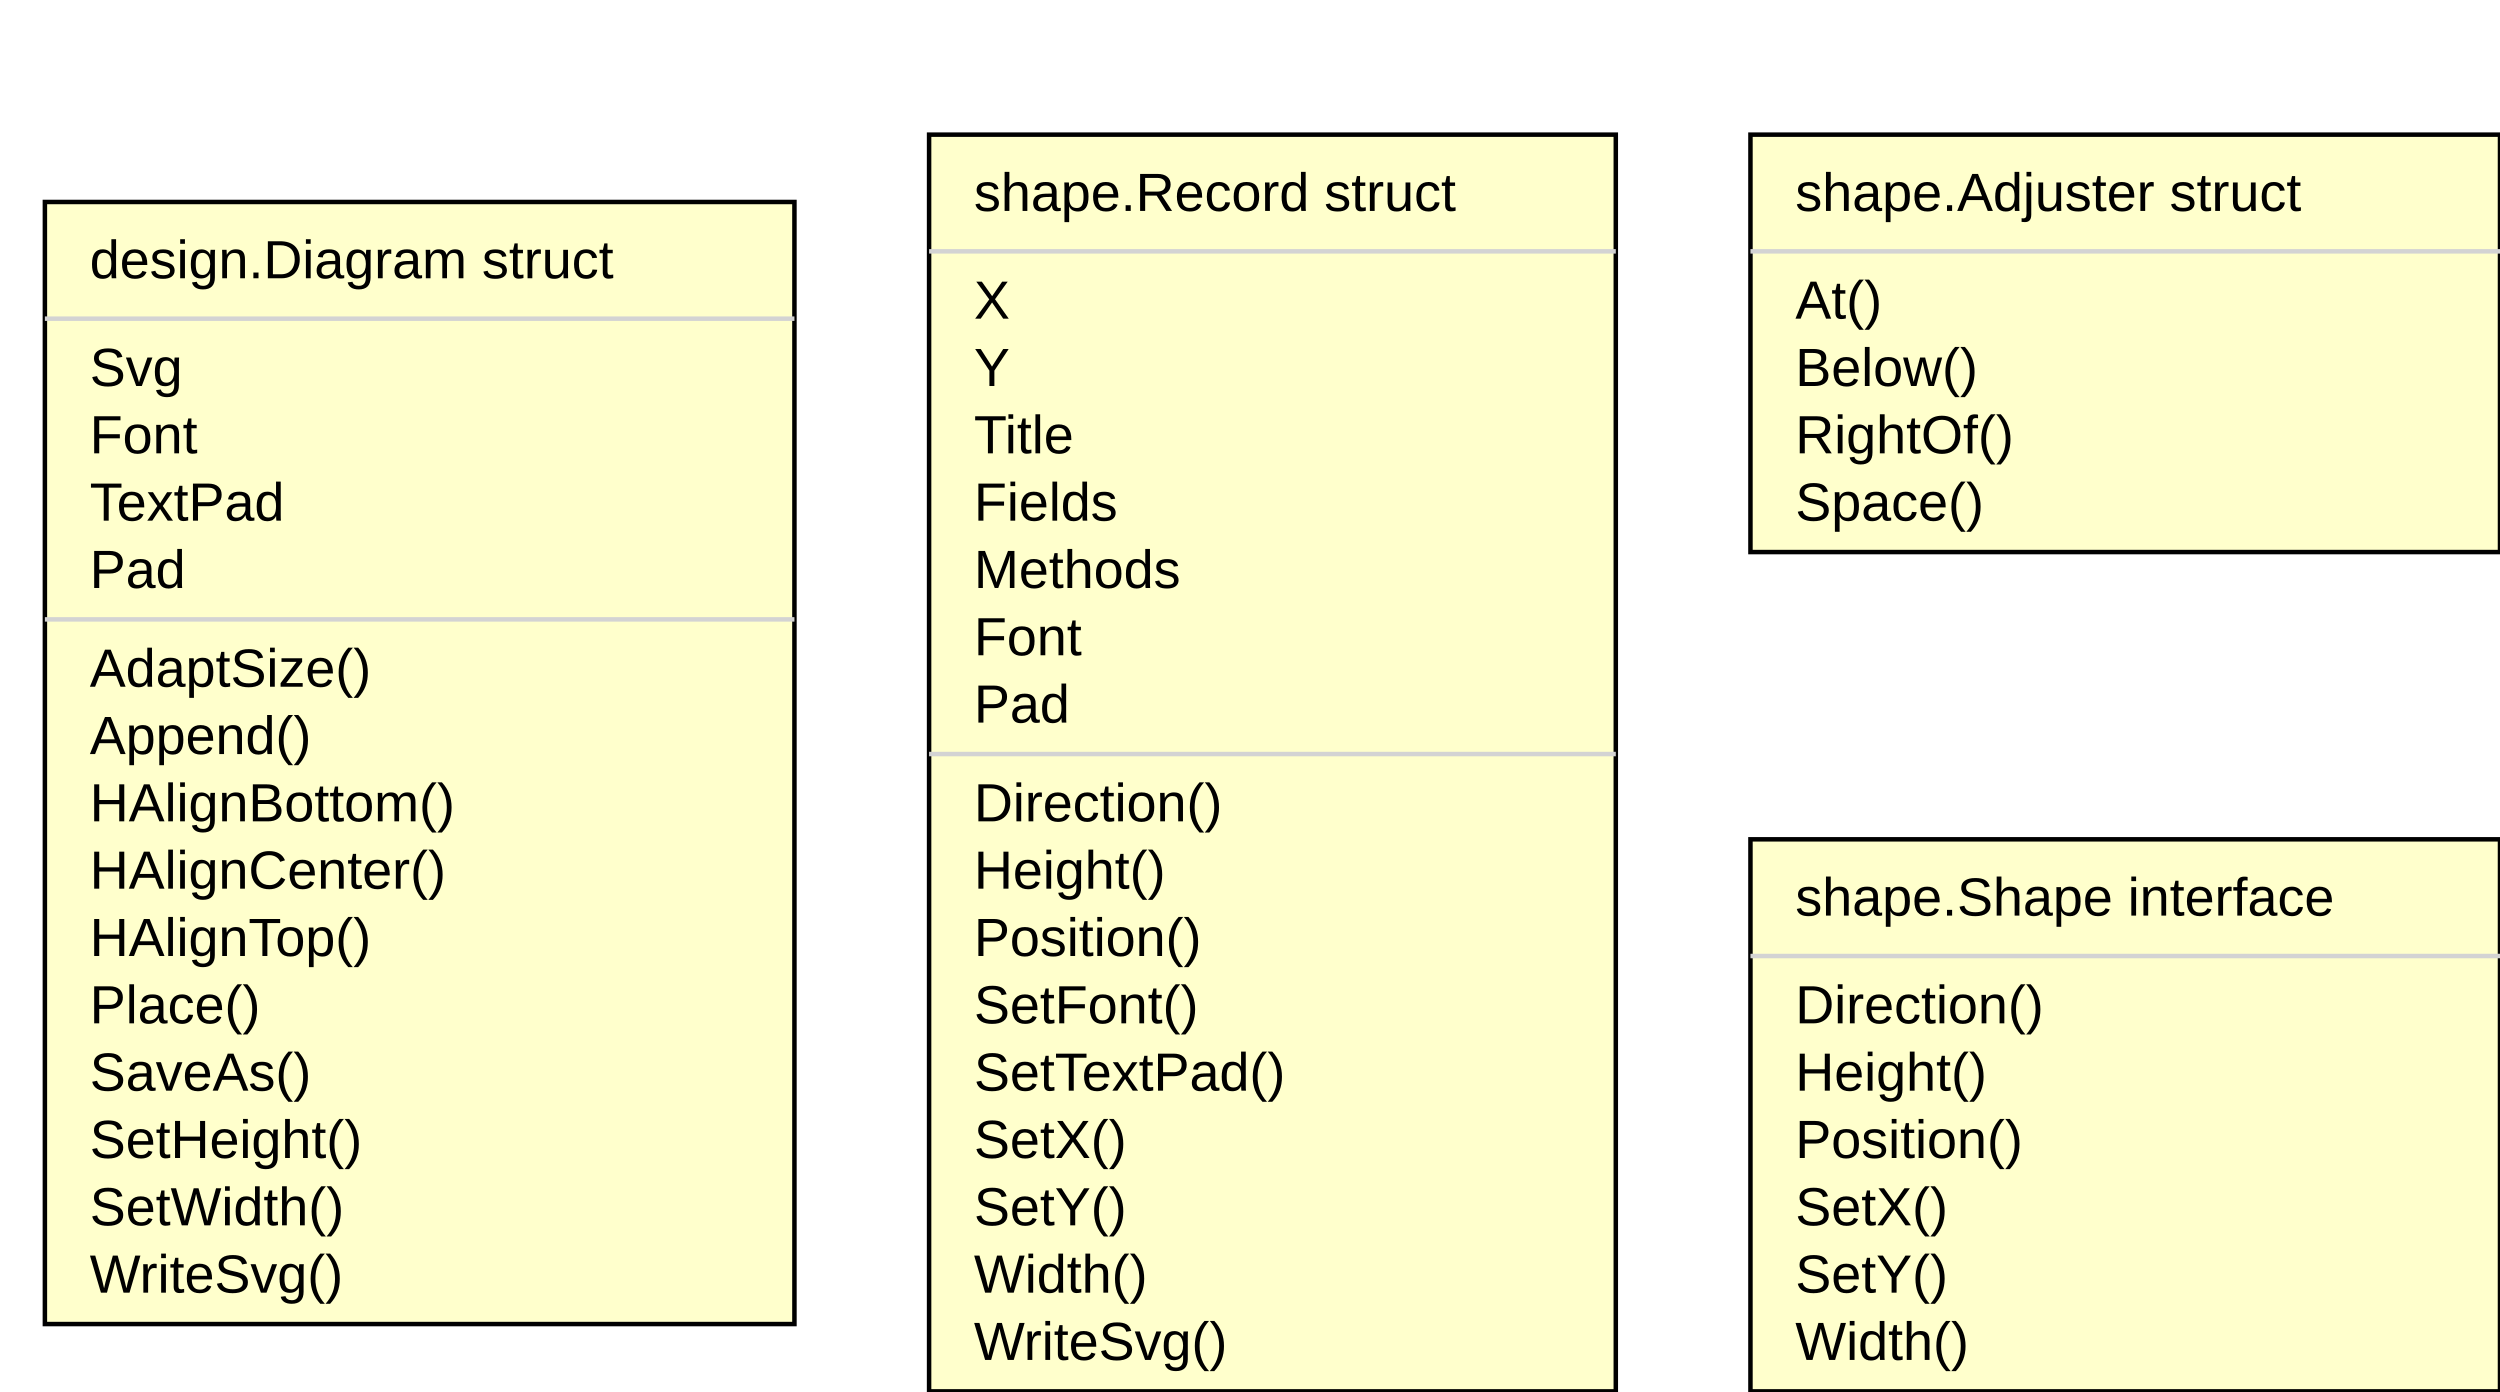
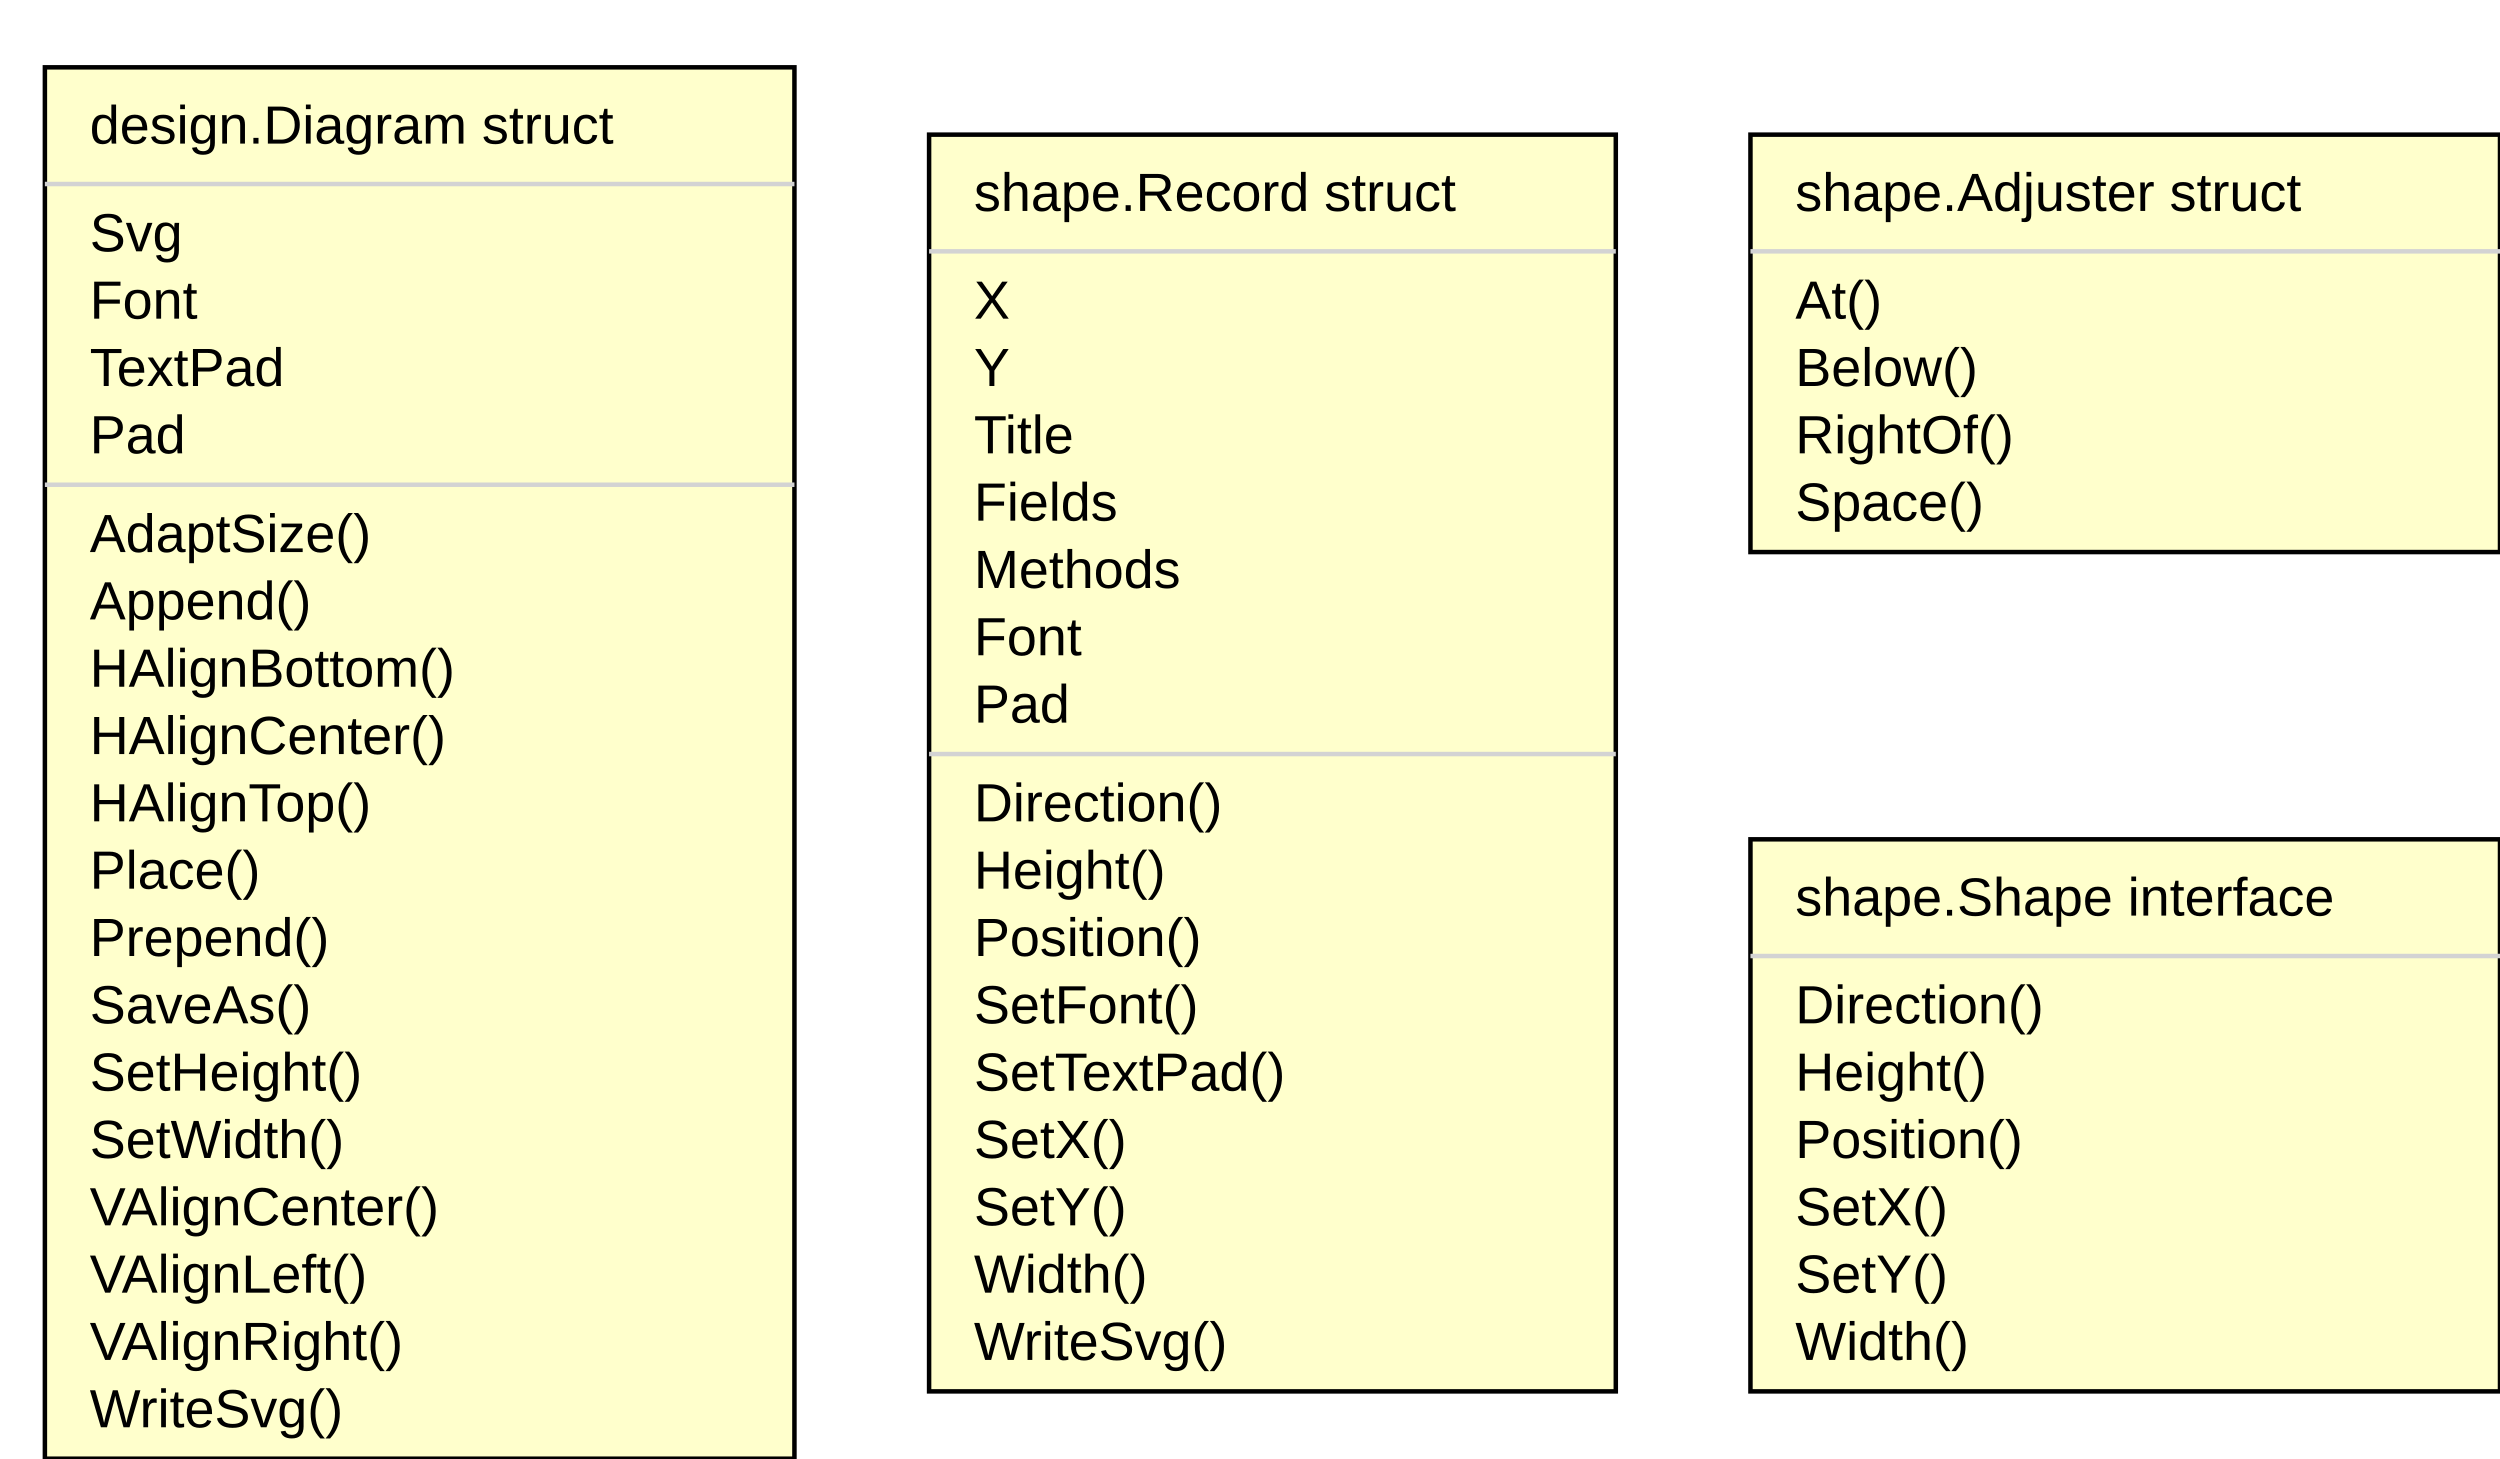
- <svg xmlns="http://www.w3.org/2000/svg" width="557" height="310" font-family="Arial, Helvetica, sans-serif">
-   <rect class="record" style="fill:#ffffcc;stroke:black" x="10" y="45" width="167" height="250" />
-   <line class="line" style="stroke:#d3d3d3" x1="10" y1="71" x2="177" y2="71" />
-   <text x="20" y="86">Svg</text>
-   <text x="20" y="101">Font</text>
-   <text x="20" y="116">TextPad</text>
-   <text x="20" y="131">Pad</text>
-   <line class="line" style="stroke:#d3d3d3" x1="10" y1="138" x2="177" y2="138" />
-   <text x="20" y="153">AdaptSize()</text>
-   <text x="20" y="168">Append()</text>
-   <text x="20" y="183">HAlignBottom()</text>
-   <text x="20" y="198">HAlignCenter()</text>
-   <text x="20" y="213">HAlignTop()</text>
-   <text x="20" y="228">Place()</text>
-   <text x="20" y="243">SaveAs()</text>
-   <text x="20" y="258">SetHeight()</text>
-   <text x="20" y="273">SetWidth()</text>
-   <text x="20" y="288">WriteSvg()</text>
-   <text x="20" y="62">design.Diagram struct</text>
+ <svg xmlns="http://www.w3.org/2000/svg" width="557" height="325" font-family="Arial, Helvetica, sans-serif">
+   <rect class="record" style="fill:#ffffcc;stroke:black" x="10" y="15" width="167" height="310" />
+   <line class="line" style="stroke:#d3d3d3" x1="10" y1="41" x2="177" y2="41" />
+   <text x="20" y="56">Svg</text>
+   <text x="20" y="71">Font</text>
+   <text x="20" y="86">TextPad</text>
+   <text x="20" y="101">Pad</text>
+   <line class="line" style="stroke:#d3d3d3" x1="10" y1="108" x2="177" y2="108" />
+   <text x="20" y="123">AdaptSize()</text>
+   <text x="20" y="138">Append()</text>
+   <text x="20" y="153">HAlignBottom()</text>
+   <text x="20" y="168">HAlignCenter()</text>
+   <text x="20" y="183">HAlignTop()</text>
+   <text x="20" y="198">Place()</text>
+   <text x="20" y="213">Prepend()</text>
+   <text x="20" y="228">SaveAs()</text>
+   <text x="20" y="243">SetHeight()</text>
+   <text x="20" y="258">SetWidth()</text>
+   <text x="20" y="273">VAlignCenter()</text>
+   <text x="20" y="288">VAlignLeft()</text>
+   <text x="20" y="303">VAlignRight()</text>
+   <text x="20" y="318">WriteSvg()</text>
+   <text x="20" y="32">design.Diagram struct</text>
  <rect class="record" style="fill:#ffffcc;stroke:black" x="207" y="30" width="153" height="280" />
  <line class="line" style="stroke:#d3d3d3" x1="207" y1="56" x2="360" y2="56" />
  <text x="217" y="71">X</text>
  <text x="217" y="86">Y</text>
  <text x="217" y="101">Title</text>
  <text x="217" y="116">Fields</text>
  <text x="217" y="131">Methods</text>
  <text x="217" y="146">Font</text>
  <text x="217" y="161">Pad</text>
  <line class="line" style="stroke:#d3d3d3" x1="207" y1="168" x2="360" y2="168" />
  <text x="217" y="183">Direction()</text>
  <text x="217" y="198">Height()</text>
  <text x="217" y="213">Position()</text>
  <text x="217" y="228">SetFont()</text>
  <text x="217" y="243">SetTextPad()</text>
  <text x="217" y="258">SetX()</text>
  <text x="217" y="273">SetY()</text>
  <text x="217" y="288">Width()</text>
  <text x="217" y="303">WriteSvg()</text>
  <text x="217" y="47">shape.Record struct</text>
  <rect class="record" style="fill:#ffffcc;stroke:black" x="390" y="30" width="167" height="93" />
  <line class="line" style="stroke:#d3d3d3" x1="390" y1="56" x2="557" y2="56" />
  <text x="400" y="71">At()</text>
  <text x="400" y="86">Below()</text>
  <text x="400" y="101">RightOf()</text>
  <text x="400" y="116">Space()</text>
  <text x="400" y="47">shape.Adjuster struct</text>
  <rect class="record" style="fill:#ffffcc;stroke:black" x="390" y="187" width="167" height="123" />
  <line class="line" style="stroke:#d3d3d3" x1="390" y1="213" x2="557" y2="213" />
  <text x="400" y="228">Direction()</text>
  <text x="400" y="243">Height()</text>
  <text x="400" y="258">Position()</text>
  <text x="400" y="273">SetX()</text>
  <text x="400" y="288">SetY()</text>
  <text x="400" y="303">Width()</text>
  <text x="400" y="204">shape.Shape interface</text>
</svg>
